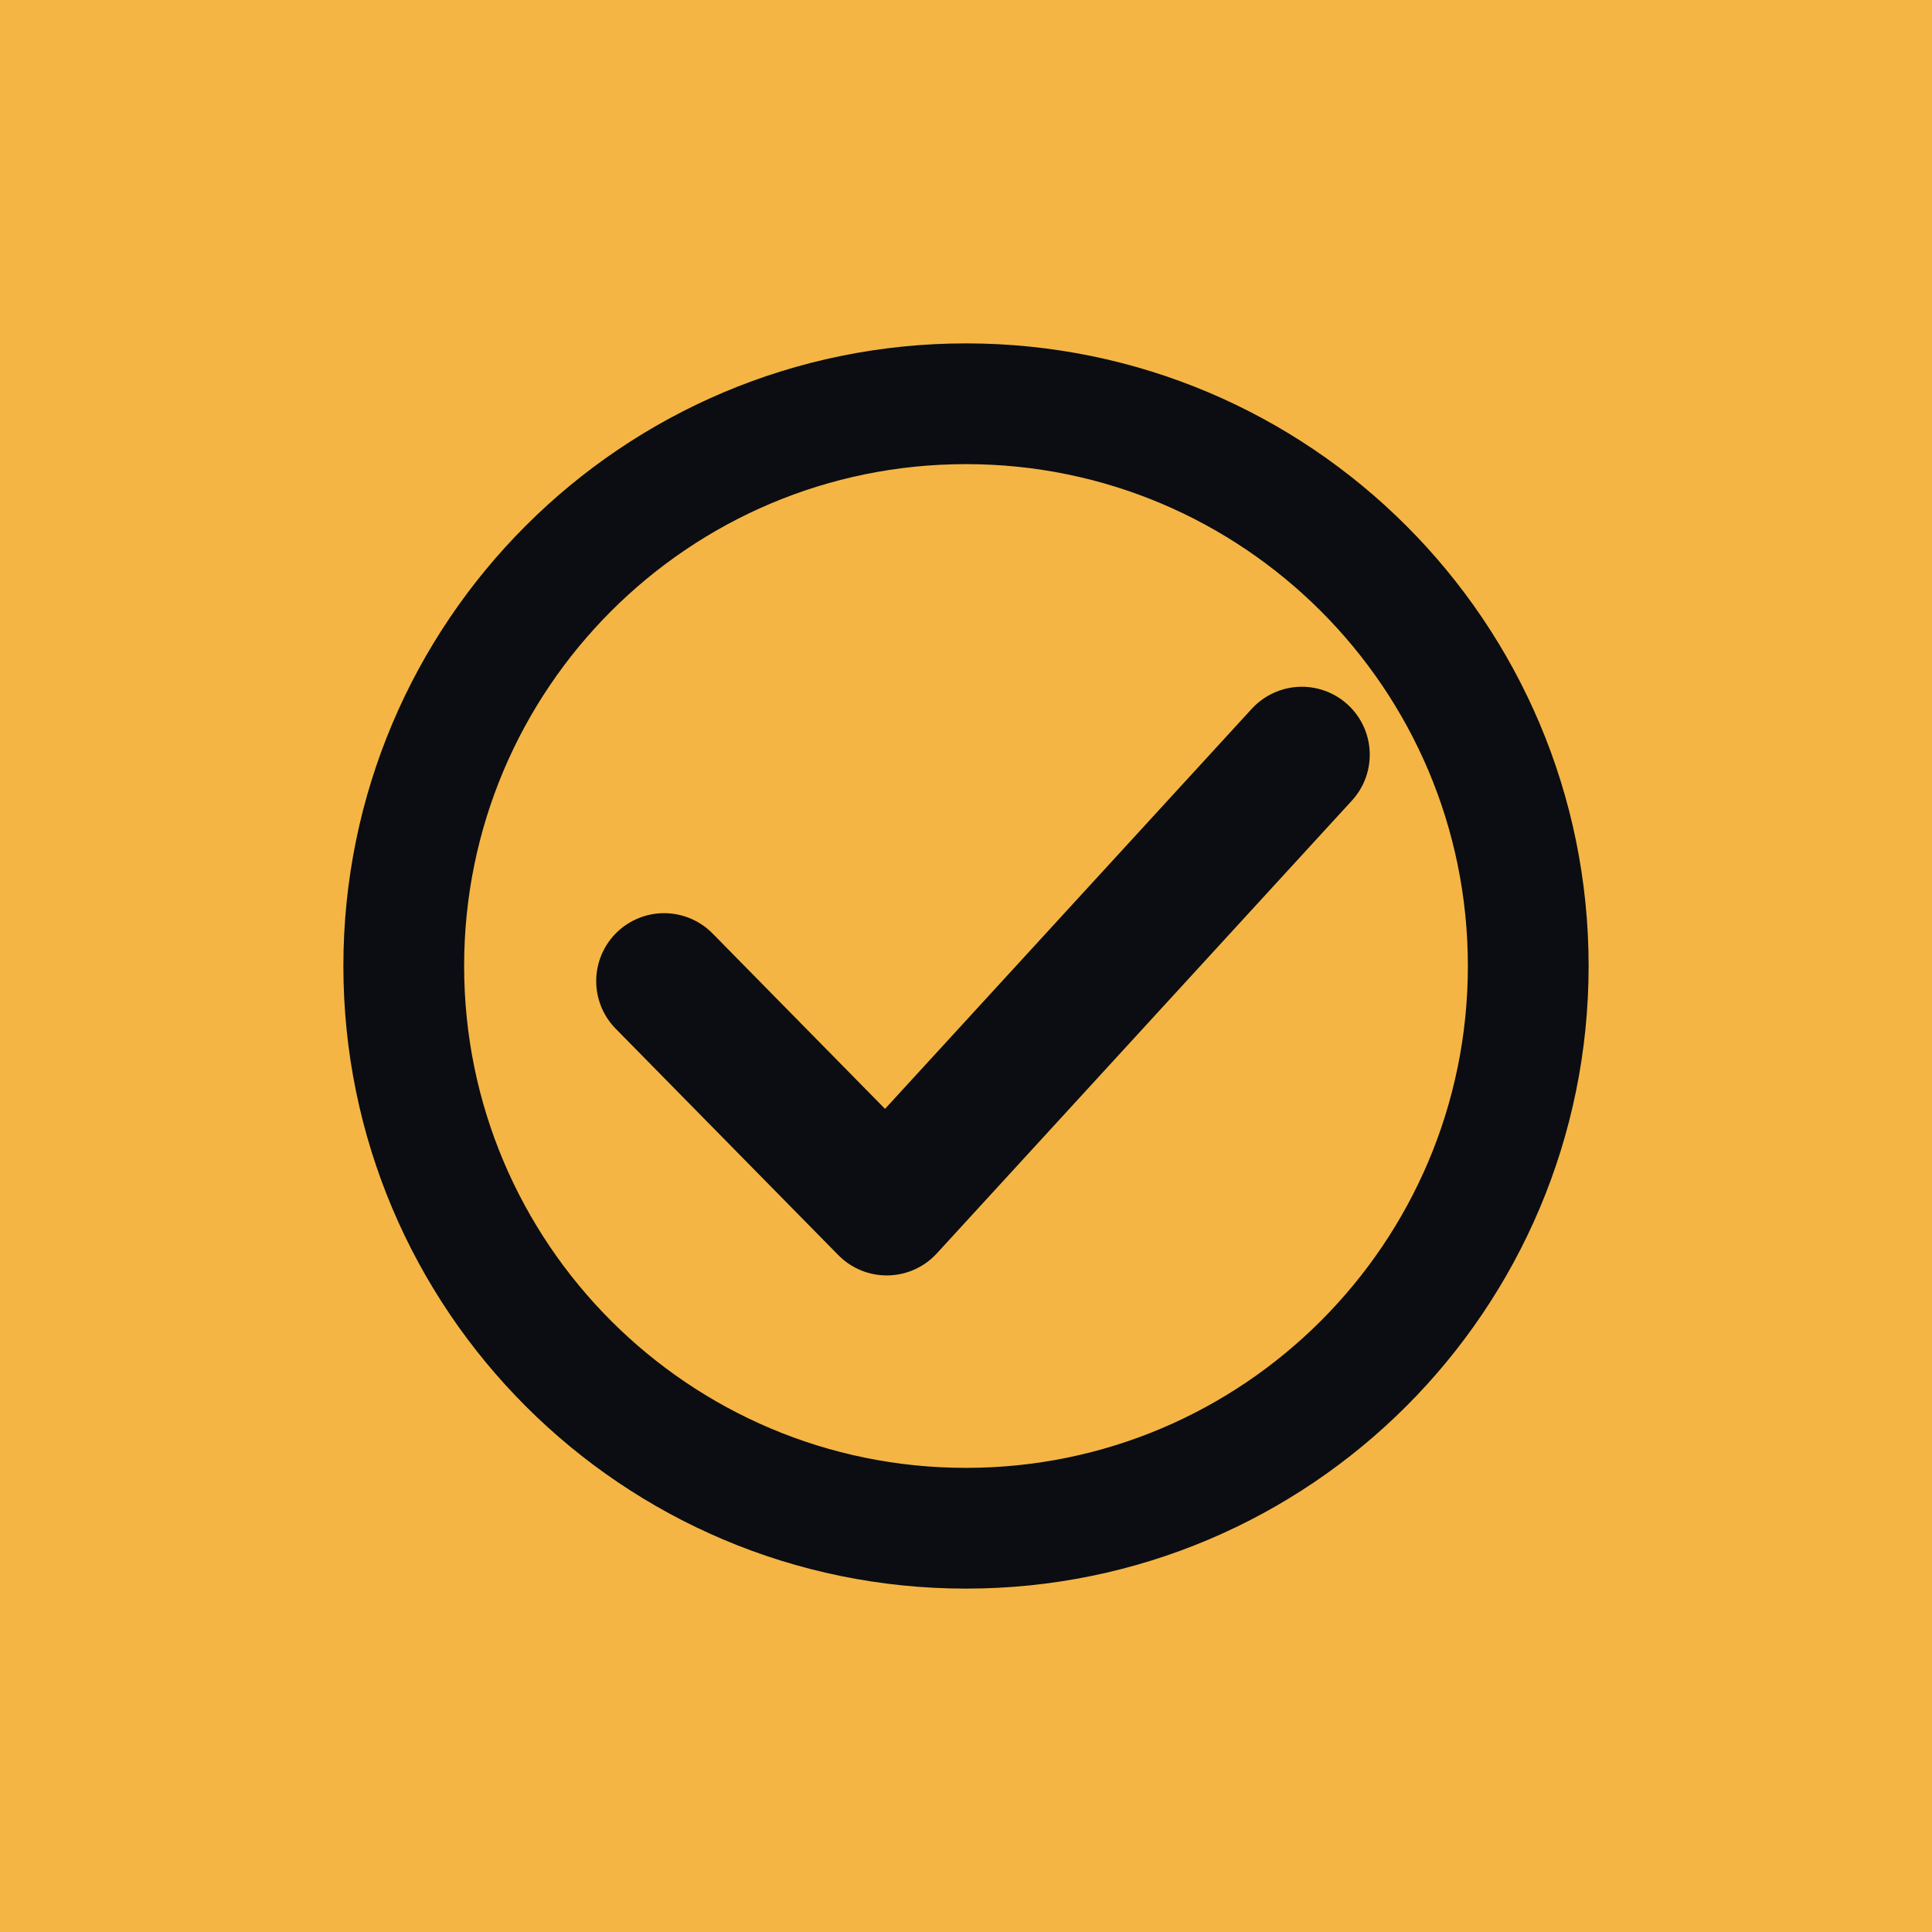
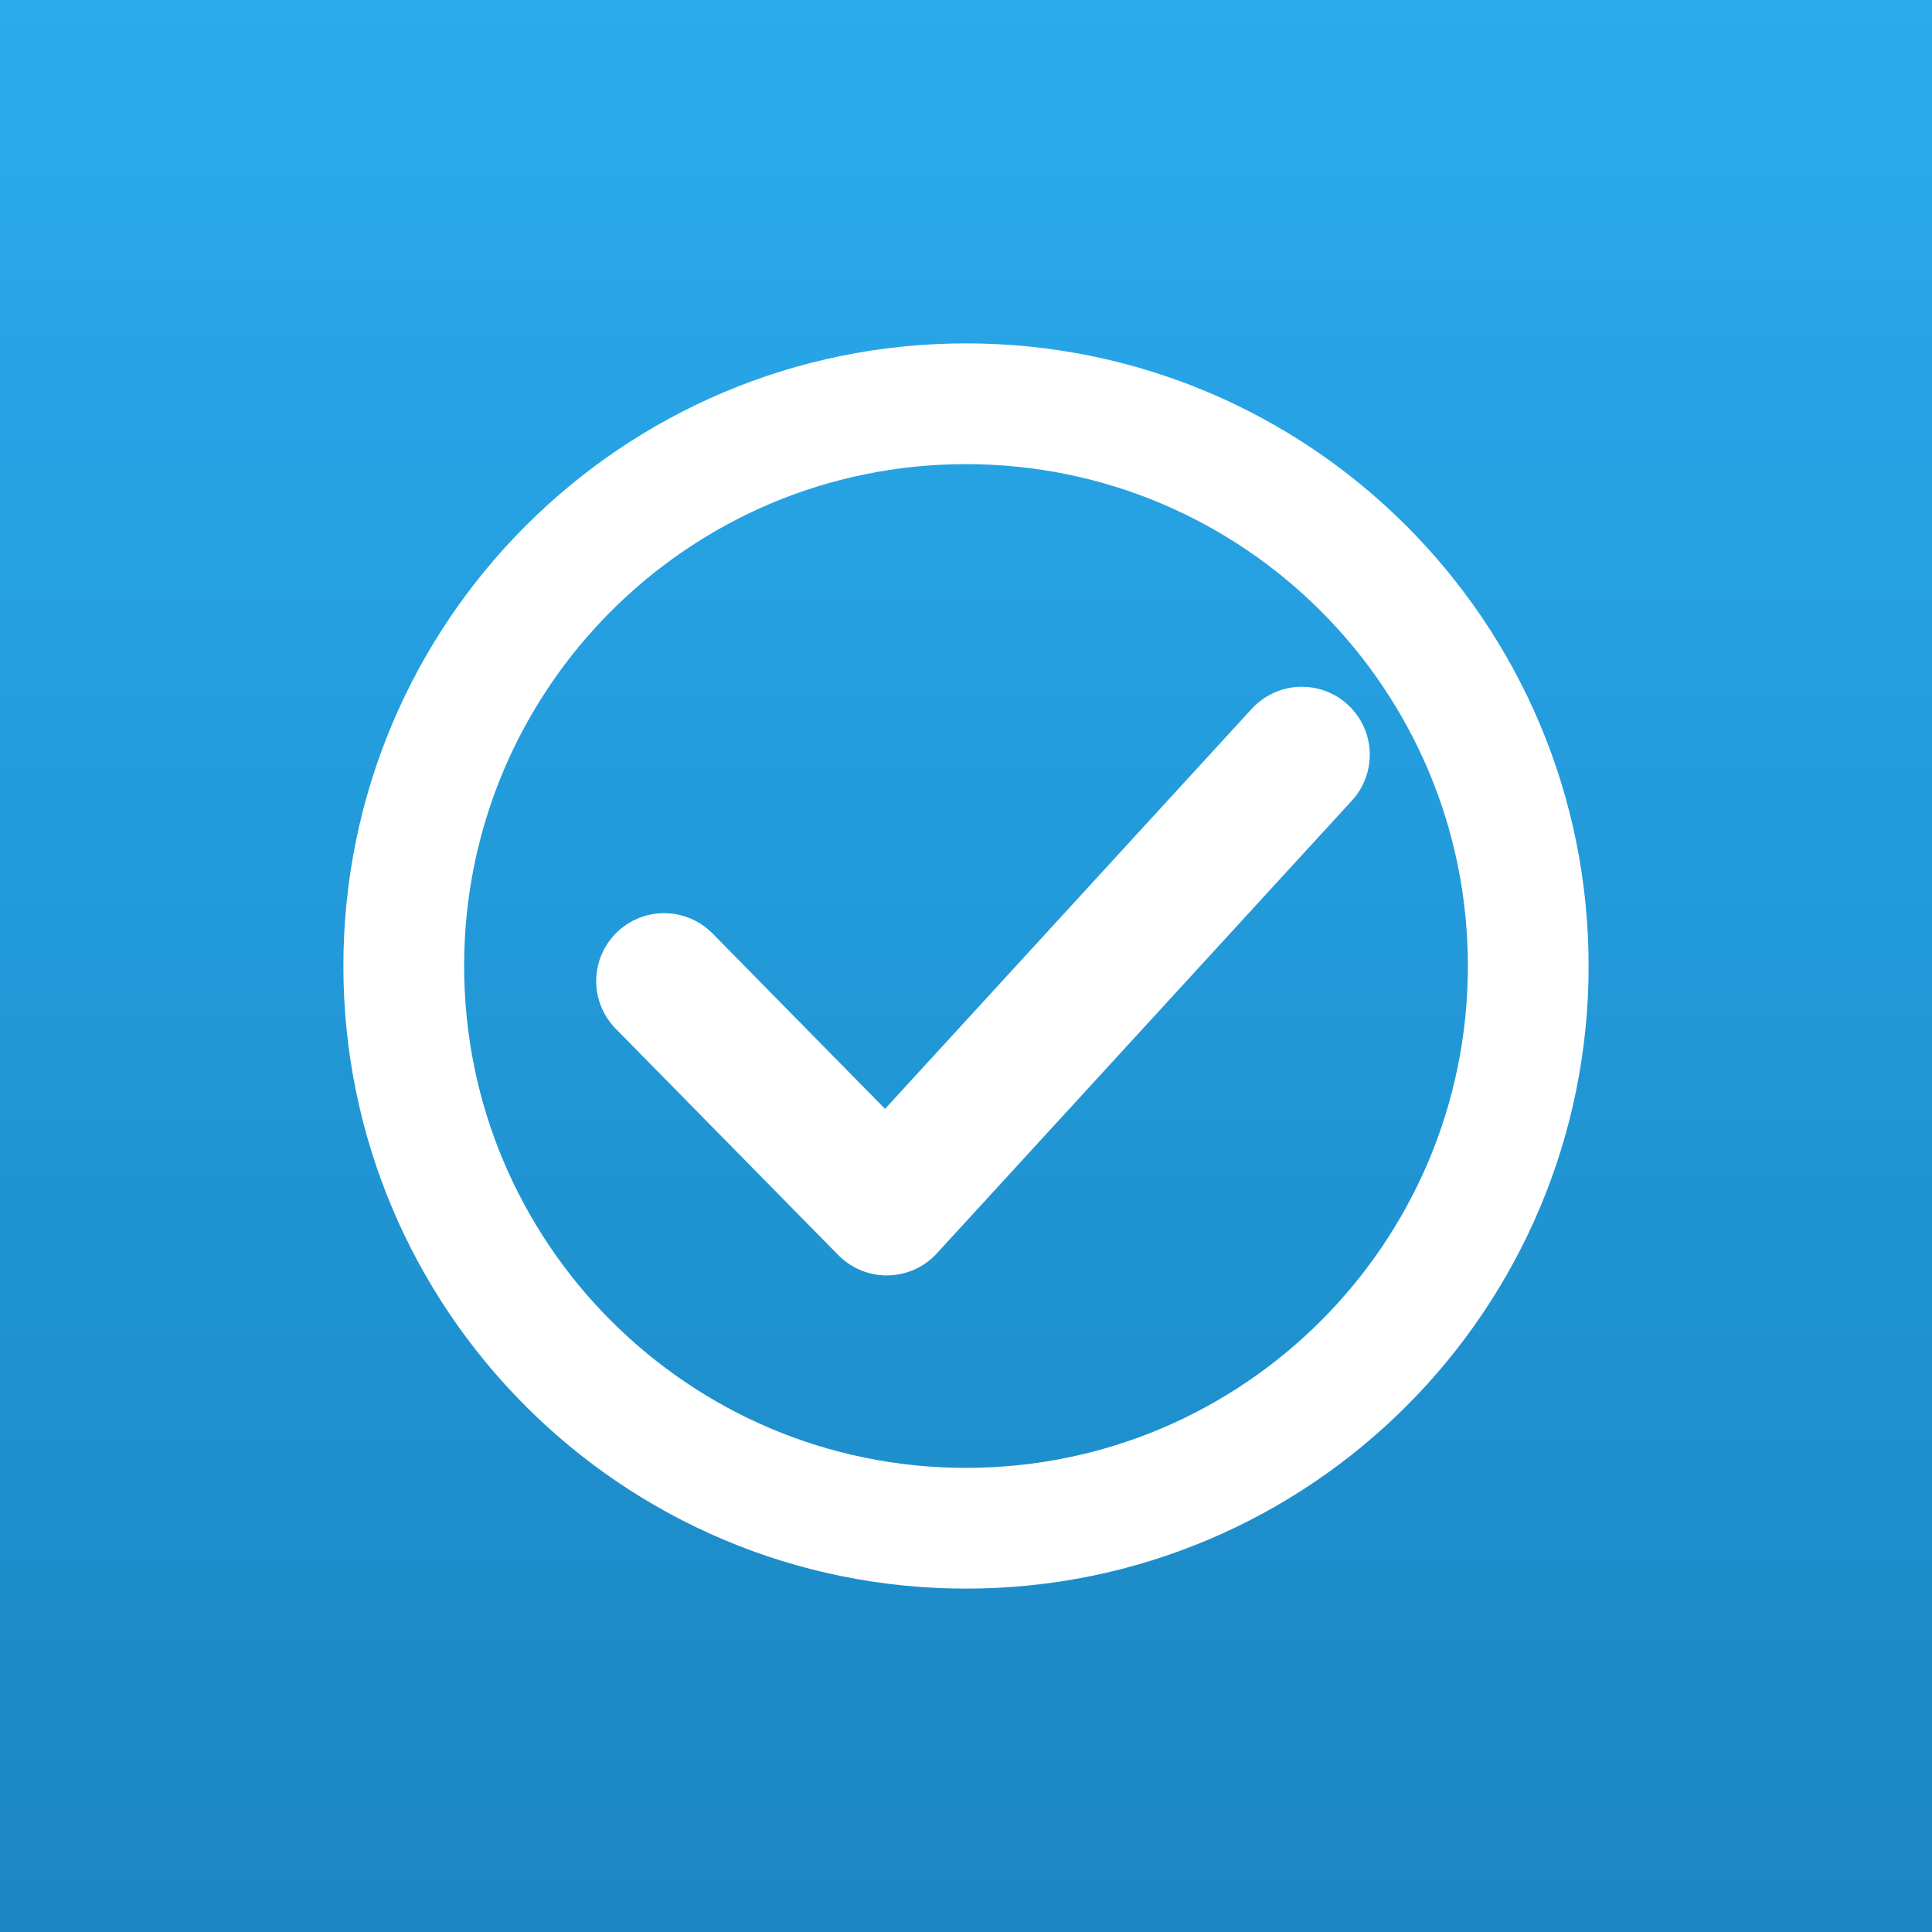
<svg xmlns="http://www.w3.org/2000/svg" width="1024" height="1024" viewBox="0 0 1024 1024" role="img" aria-label="Citizen Assist AI: lente com sinal de conferido">
-   <rect width="1024" height="1024" fill="#F5B544" />
-   <circle cx="512" cy="512" r="298" fill="none" stroke="#0B0D12" stroke-width="64" />
-   <polyline points="352,520 470,640 690,400" fill="none" stroke="#0B0D12" stroke-width="72" stroke-linecap="round" stroke-linejoin="round" />
+   <defs>
+     <linearGradient id="fundo" x1="0" y1="0" x2="0" y2="1">
+       <stop offset="0" stop-color="#2AABEE" />
+       <stop offset="1" stop-color="#1A86C2" />
+     </linearGradient>
+   </defs>
+   <rect width="1024" height="1024" fill="url(#fundo)" />
+   <circle cx="512" cy="512" r="298" fill="none" stroke="#FFFFFF" stroke-width="64" />
+   <polyline points="352,520 470,640 690,400" fill="none" stroke="#FFFFFF" stroke-width="72" stroke-linecap="round" stroke-linejoin="round" />
</svg>
